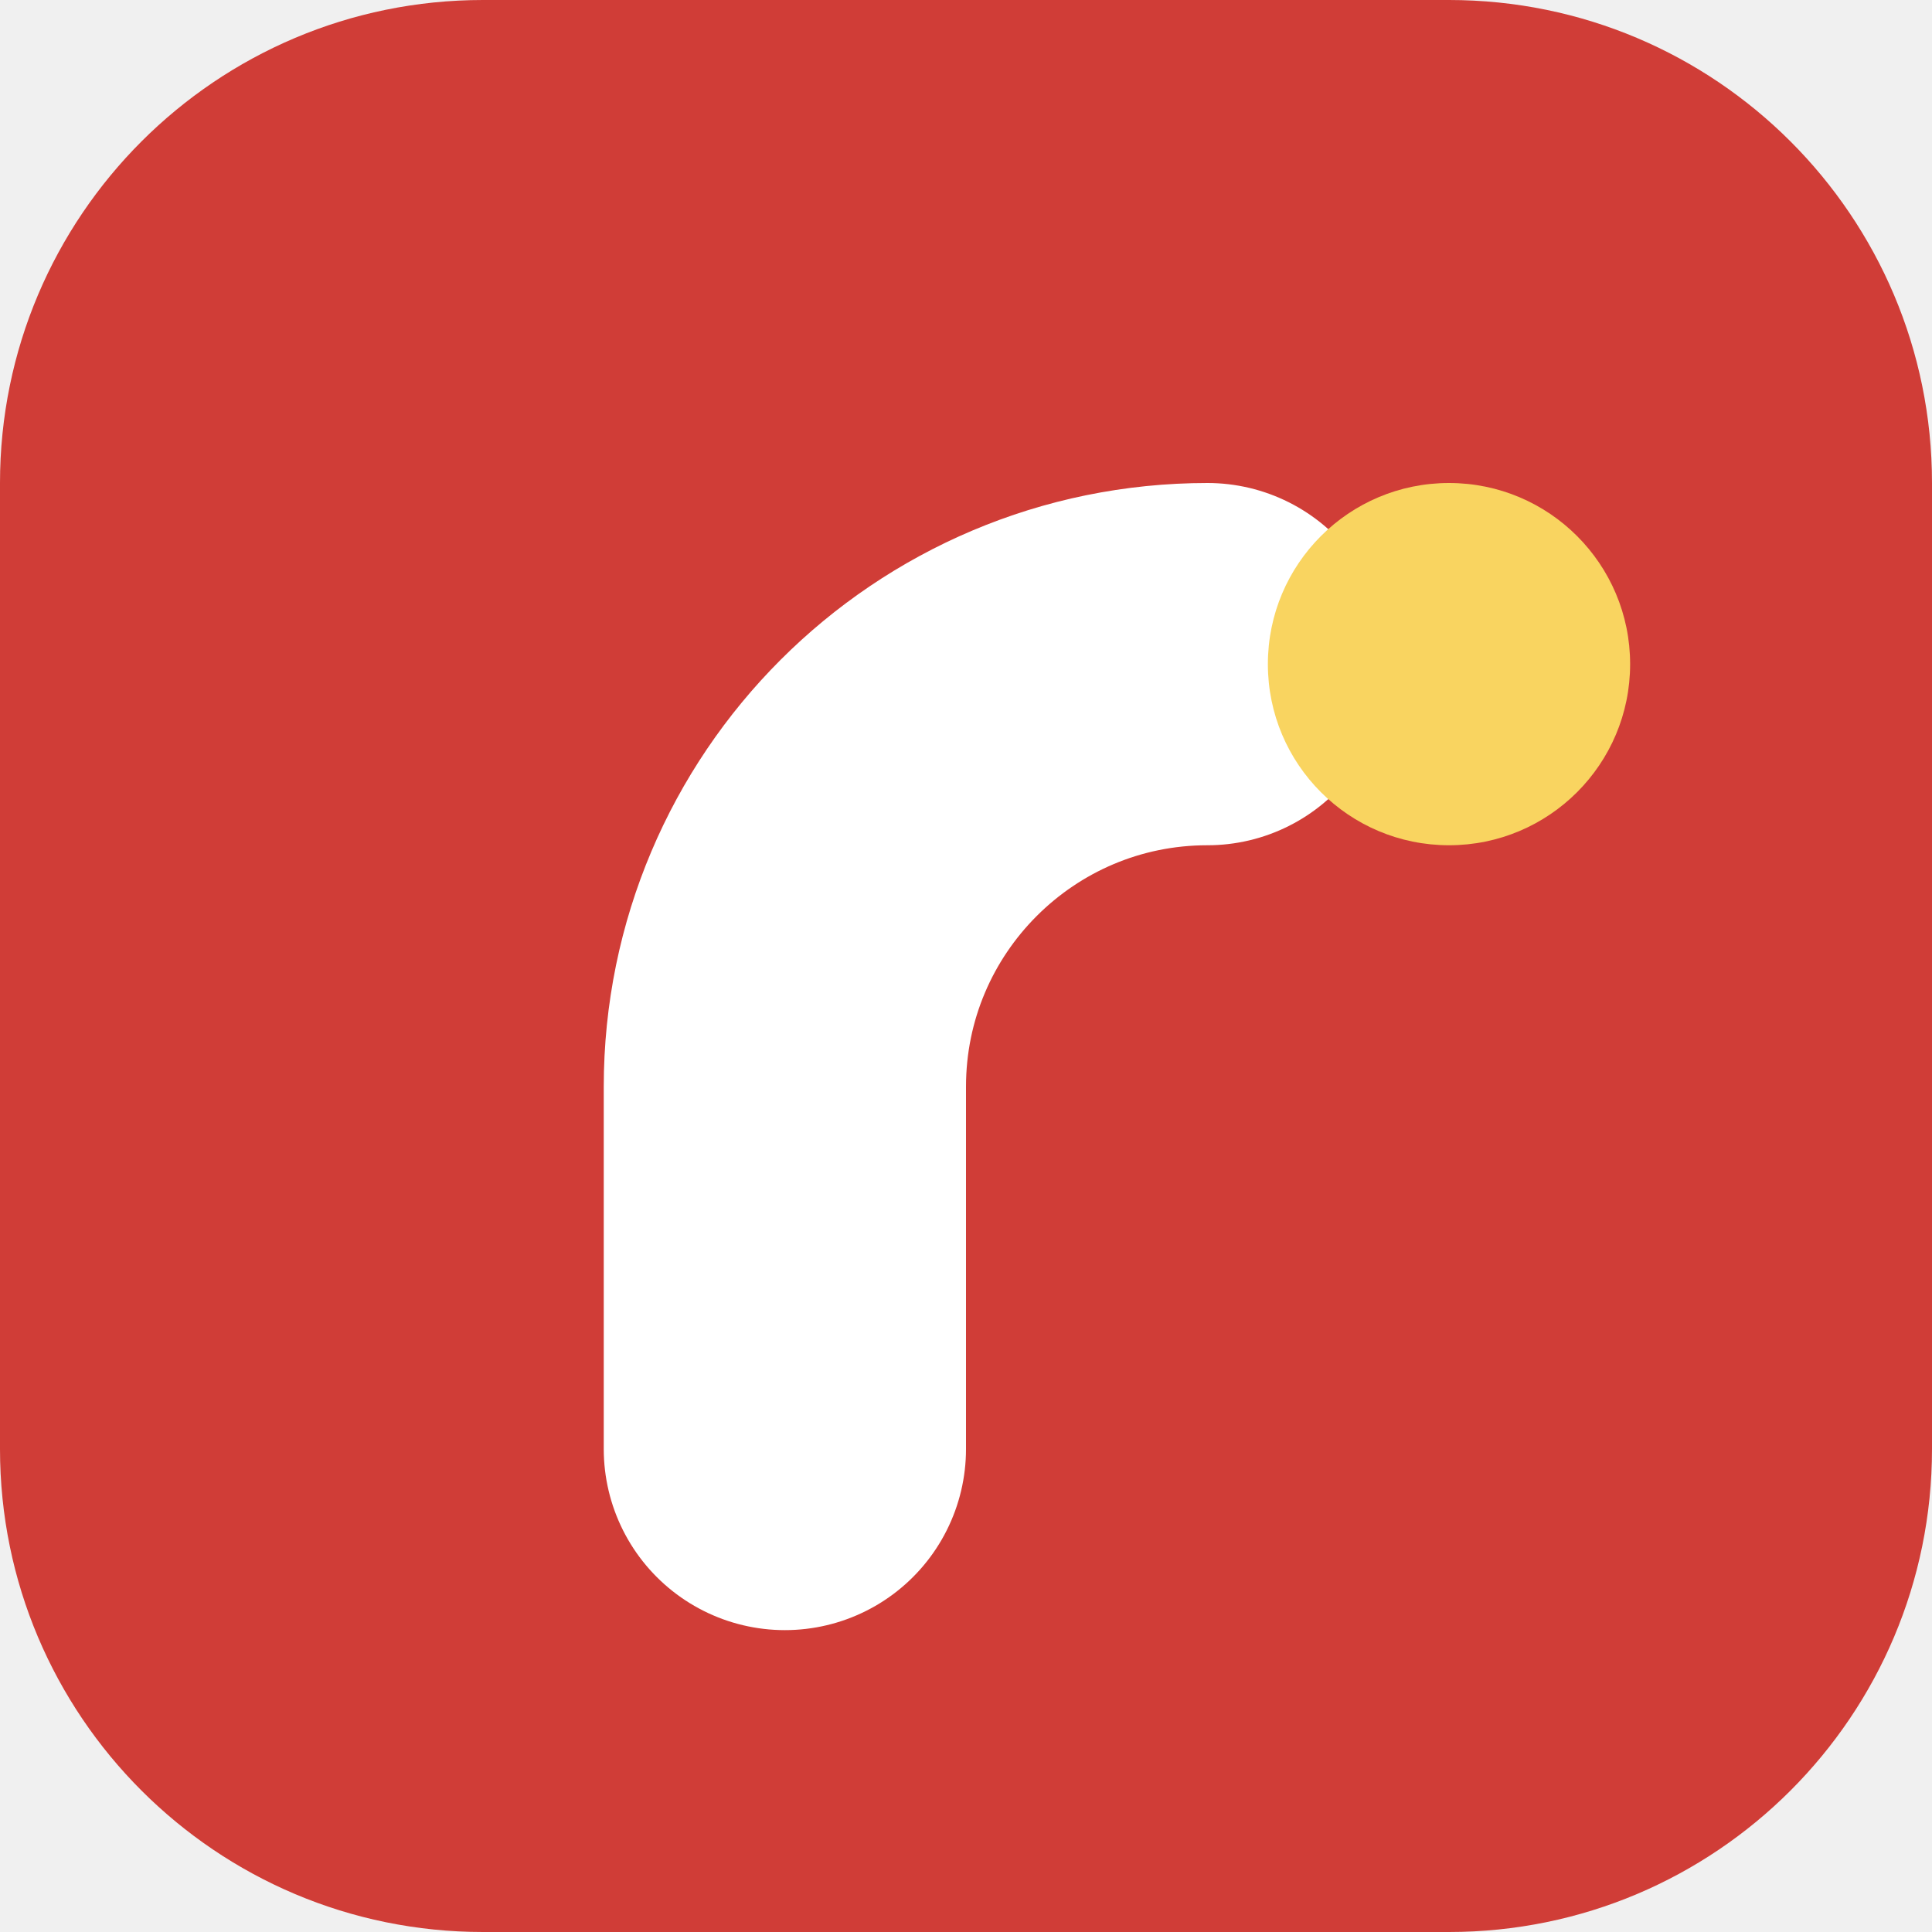
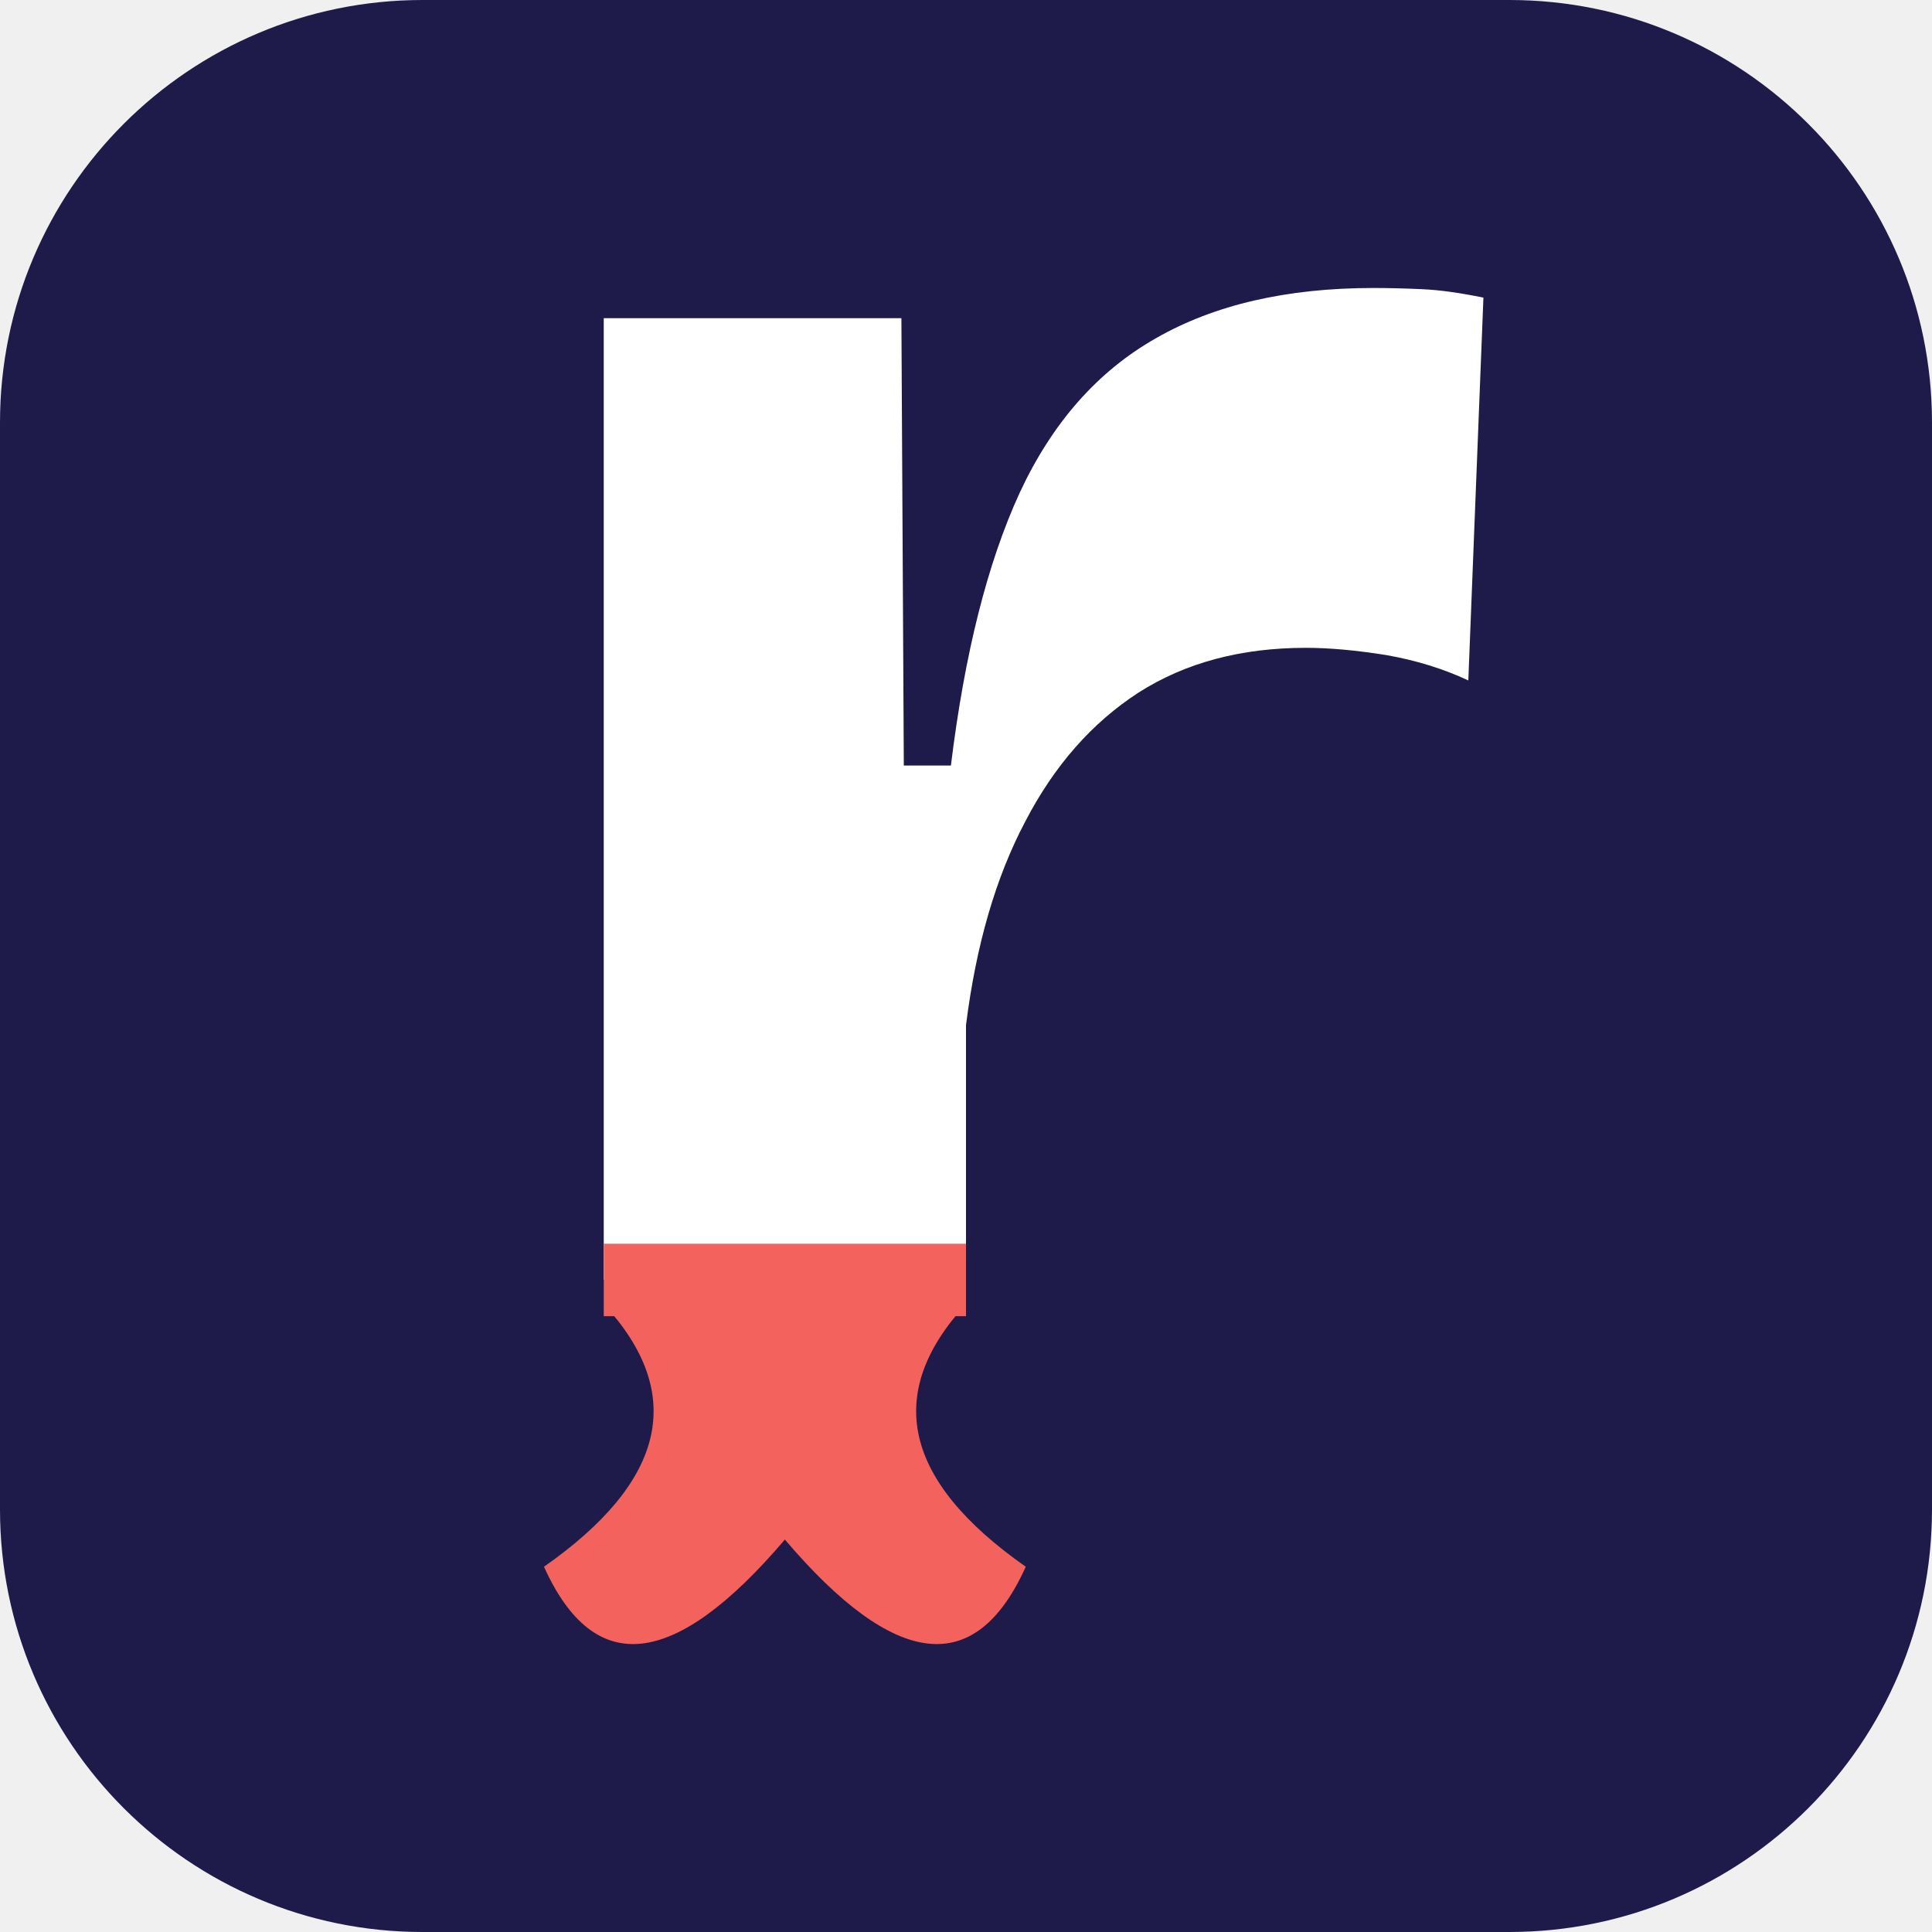
<svg xmlns="http://www.w3.org/2000/svg" viewBox="0 0 32 32">
-   <rect width="32" height="32" rx="8" fill="#d03d37" />
-   <path d="M13 24v-6a7 7 0 0 1 7-7" fill="none" stroke="#fff" stroke-width="6" stroke-linecap="round" />
-   <circle cx="24" cy="11" r="3" fill="#f9d460" />
+   <rect width="32" height="32" rx="7" fill="#1e1b4b" />
+   <path d="M10 21.2V5.27h4.93l.04 7.41h.78q.34-2.78 1.14-4.52.81-1.74 2.26-2.56 1.45-.83 3.6-.83.37 0 .81.02.43.02 1.01.14l-.25 6.34q-.62-.29-1.36-.42-.75-.12-1.33-.12-1.61 0-2.77.74-1.16.75-1.88 2.14-.73 1.38-.98 3.37v4.22Z" fill="#fff" />
+   <path d="M10 20.6h6v1.2h-6Zm6 1q-2.05 2.22.99 4.35-1.25 2.77-3.99-.45-2.74 3.22-3.99.45 3.04-2.13.99-4.35Z" fill="#f3625d" />
</svg>
